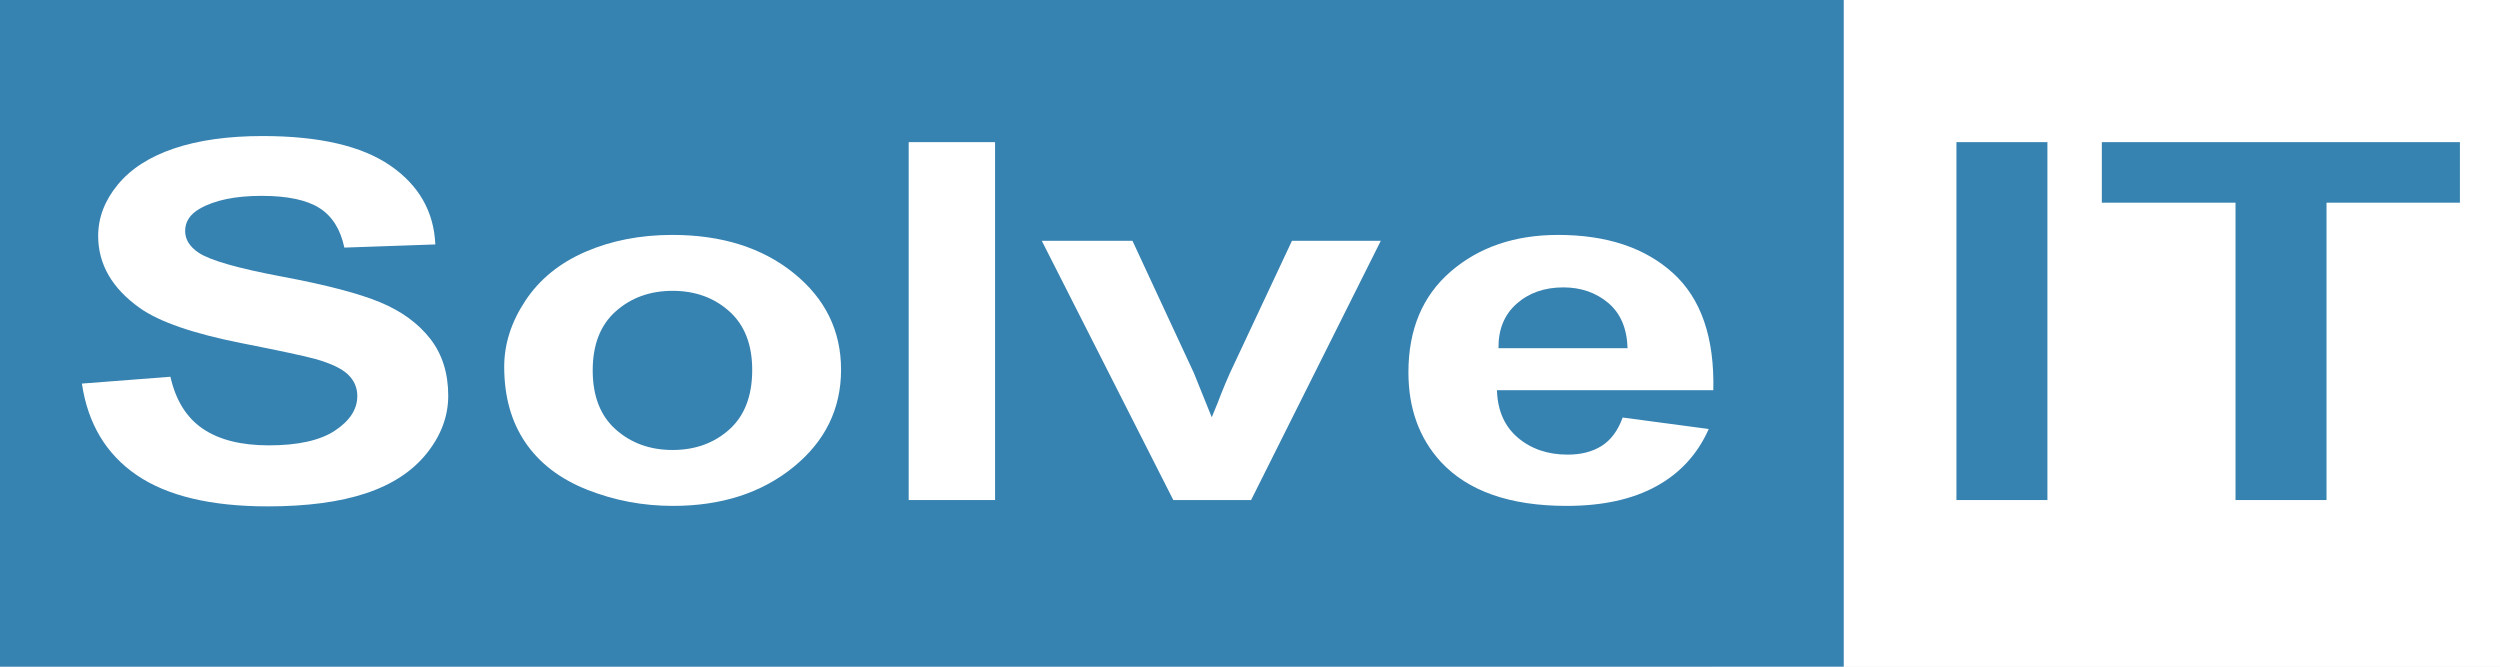
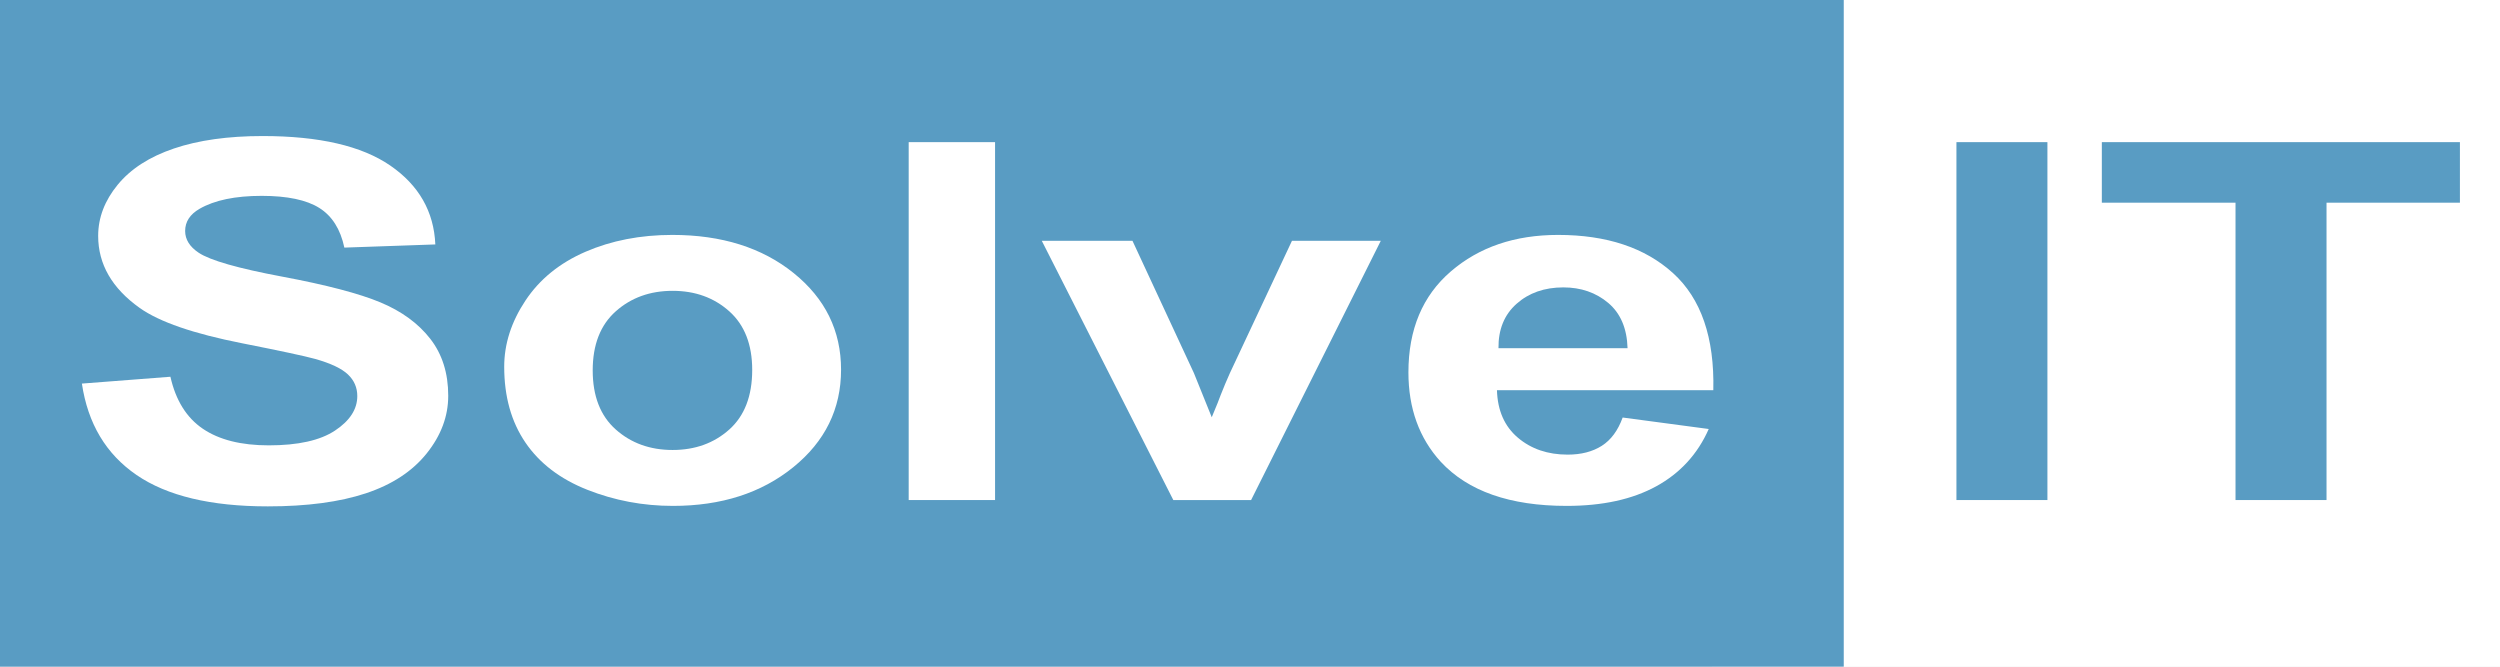
<svg xmlns="http://www.w3.org/2000/svg" version="1.1" id="Ebene_1" x="0px" y="0px" width="120px" height="32px" viewBox="0 0 120 32" enable-background="new 0 0 120 32" xml:space="preserve">
  <rect x="82.17" fill="#FFFFFF" width="37.83" height="32" />
-   <rect fill="#3682B1" width="88.5" height="32" />
+   <rect fill="#599CC3" width="88.5" height="32" />
  <g>
    <path fill="#FFFFFF" d="M3.931,18.412l4.249-0.328c0.255,1.133,0.774,1.965,1.556,2.496c0.782,0.531,1.837,0.797,3.165,0.797   c1.406,0,2.466-0.236,3.179-0.709c0.713-0.473,1.07-1.025,1.07-1.658c0-0.406-0.15-0.752-0.45-1.037   c-0.3-0.285-0.824-0.533-1.571-0.744c-0.512-0.141-1.677-0.39-3.497-0.75c-2.341-0.461-3.983-1.027-4.928-1.699   c-1.328-0.945-1.992-2.098-1.992-3.457c0-0.875,0.312-1.693,0.937-2.455c0.625-0.762,1.524-1.342,2.7-1.74s2.594-0.598,4.256-0.598   c2.714,0,4.758,0.473,6.13,1.418s2.092,2.207,2.161,3.785l-4.367,0.152c-0.187-0.883-0.588-1.518-1.203-1.904   s-1.537-0.58-2.766-0.58c-1.269,0-2.262,0.207-2.98,0.621c-0.462,0.266-0.693,0.621-0.693,1.066c0,0.406,0.216,0.754,0.649,1.043   c0.551,0.367,1.889,0.75,4.013,1.148c2.124,0.398,3.695,0.811,4.713,1.236s1.814,1.008,2.39,1.746   c0.575,0.738,0.863,1.65,0.863,2.736c0,0.984-0.344,1.906-1.033,2.766s-1.662,1.498-2.921,1.916   c-1.259,0.418-2.828,0.627-4.706,0.627c-2.735,0-4.834-0.502-6.3-1.506C5.091,21.797,4.216,20.334,3.931,18.412z" />
    <path fill="#FFFFFF" d="M24.202,17.604c0-1.093,0.339-2.152,1.018-3.175c0.679-1.023,1.64-1.805,2.884-2.344   s2.634-0.809,4.168-0.809c2.37,0,4.312,0.611,5.827,1.834s2.272,2.768,2.272,4.634c0,1.883-0.765,3.443-2.294,4.682   s-3.455,1.857-5.776,1.857c-1.436,0-2.806-0.258-4.108-0.773c-1.304-0.516-2.294-1.271-2.973-2.268   C24.541,20.246,24.202,19.033,24.202,17.604z M28.45,17.779c0,1.234,0.369,2.18,1.106,2.836c0.738,0.656,1.647,0.984,2.729,0.984   s1.989-0.328,2.722-0.984c0.732-0.656,1.099-1.609,1.099-2.859c0-1.218-0.367-2.156-1.099-2.812   c-0.733-0.656-1.64-0.984-2.722-0.984s-1.992,0.328-2.729,0.984C28.819,15.6,28.45,16.545,28.45,17.779z" />
    <path fill="#FFFFFF" d="M43.617,24.002V6.823h4.146v17.179H43.617z" />
    <path fill="#FFFFFF" d="M56.319,24.002l-6.314-12.445h4.353l2.95,6.351l0.856,2.121c0.226-0.539,0.369-0.895,0.428-1.066   c0.138-0.352,0.285-0.703,0.443-1.055l2.98-6.351h4.264l-6.226,12.445H56.319z" />
    <path fill="#FFFFFF" d="M77.888,20.041l4.131,0.551c-0.531,1.203-1.37,2.119-2.516,2.748c-1.146,0.629-2.58,0.943-4.301,0.943   c-2.725,0-4.74-0.707-6.049-2.121c-1.032-1.133-1.549-2.562-1.549-4.289c0-2.062,0.679-3.677,2.036-4.845s3.073-1.752,5.148-1.752   c2.331,0,4.17,0.611,5.518,1.834s1.992,3.096,1.933,5.619H71.854c0.029,0.977,0.363,1.736,1.003,2.279s1.436,0.814,2.39,0.814   c0.649,0,1.195-0.141,1.638-0.422C77.327,21.119,77.661,20.666,77.888,20.041z M78.123,16.713   c-0.029-0.953-0.339-1.678-0.929-2.174c-0.591-0.496-1.309-0.744-2.154-0.744c-0.905,0-1.652,0.262-2.242,0.785   c-0.591,0.523-0.881,1.234-0.871,2.133H78.123z" />
-     <path fill="#3682B1" d="M93.909,24.002V6.823h4.367v17.179H93.909z" />
-     <path fill="#3682B1" d="M107.305,24.002V9.729h-6.417V6.823h17.188v2.906h-6.403v14.273H107.305z" />
+     <path fill="#599CC3" d="M93.909,24.002V6.823h4.367v17.179H93.909z" />
+     <path fill="#599CC3" d="M107.305,24.002V9.729h-6.417V6.823h17.188v2.906h-6.403v14.273H107.305z" />
  </g>
+   <g>
+ </g>
</svg>
